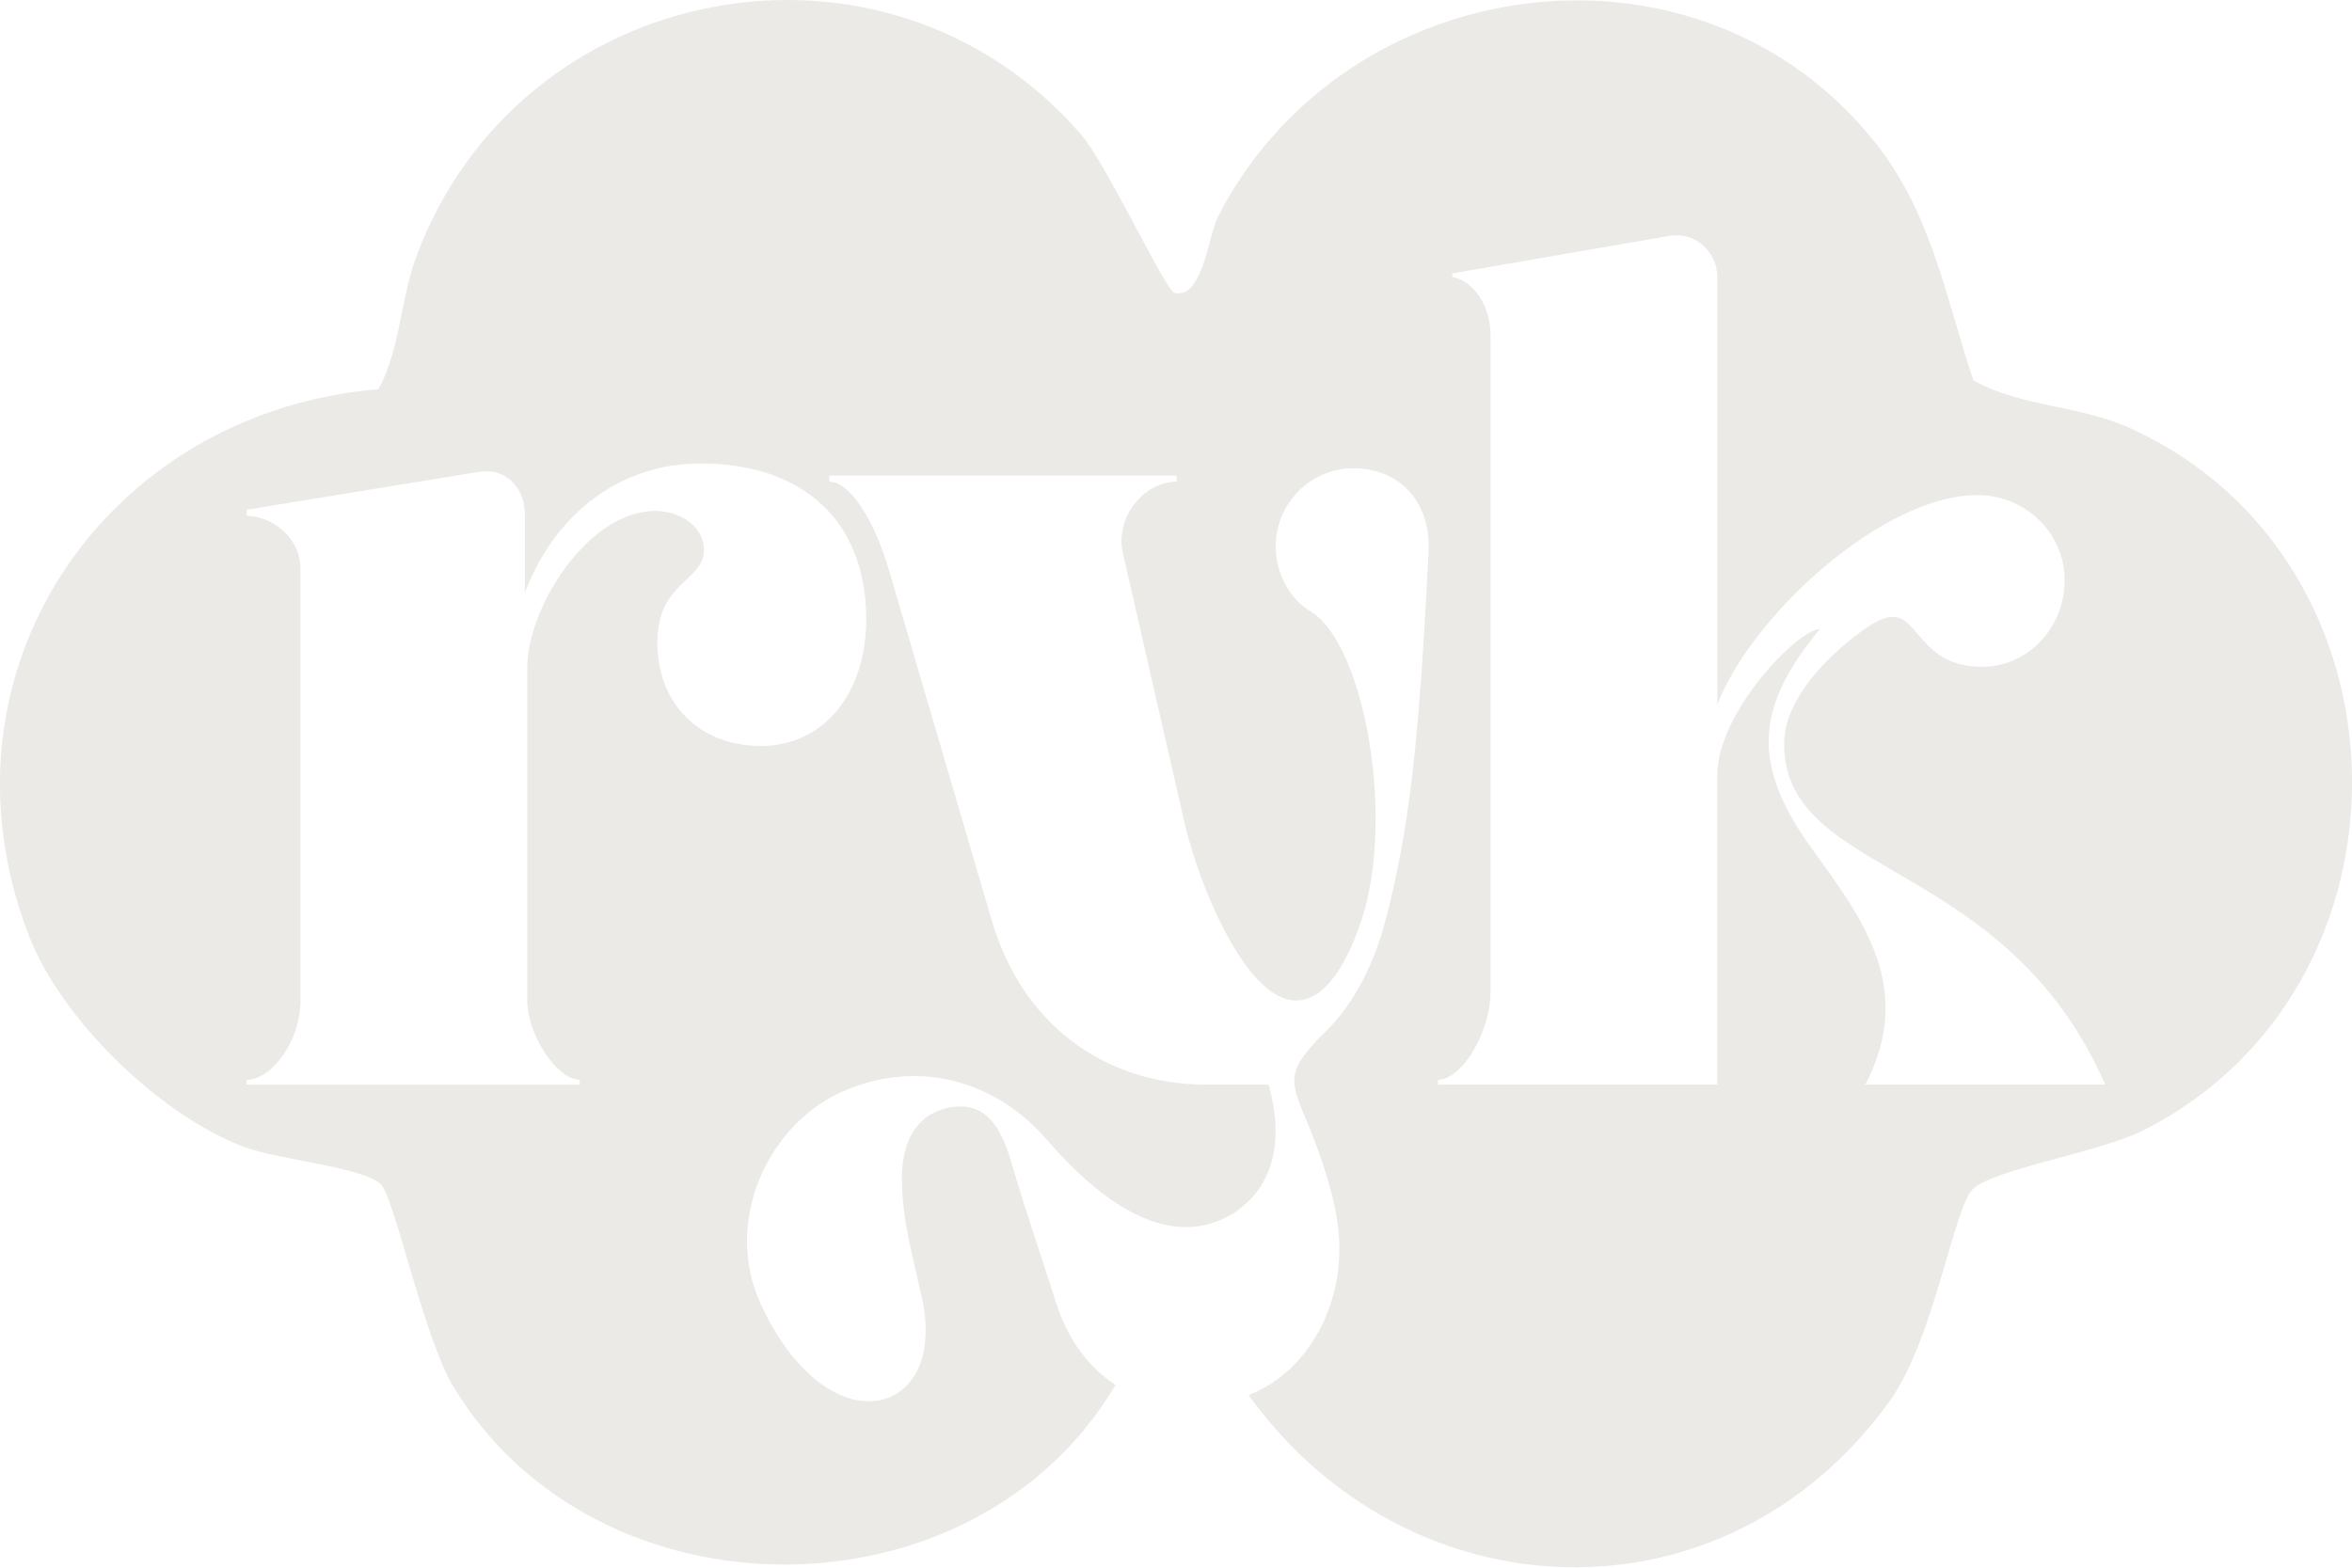
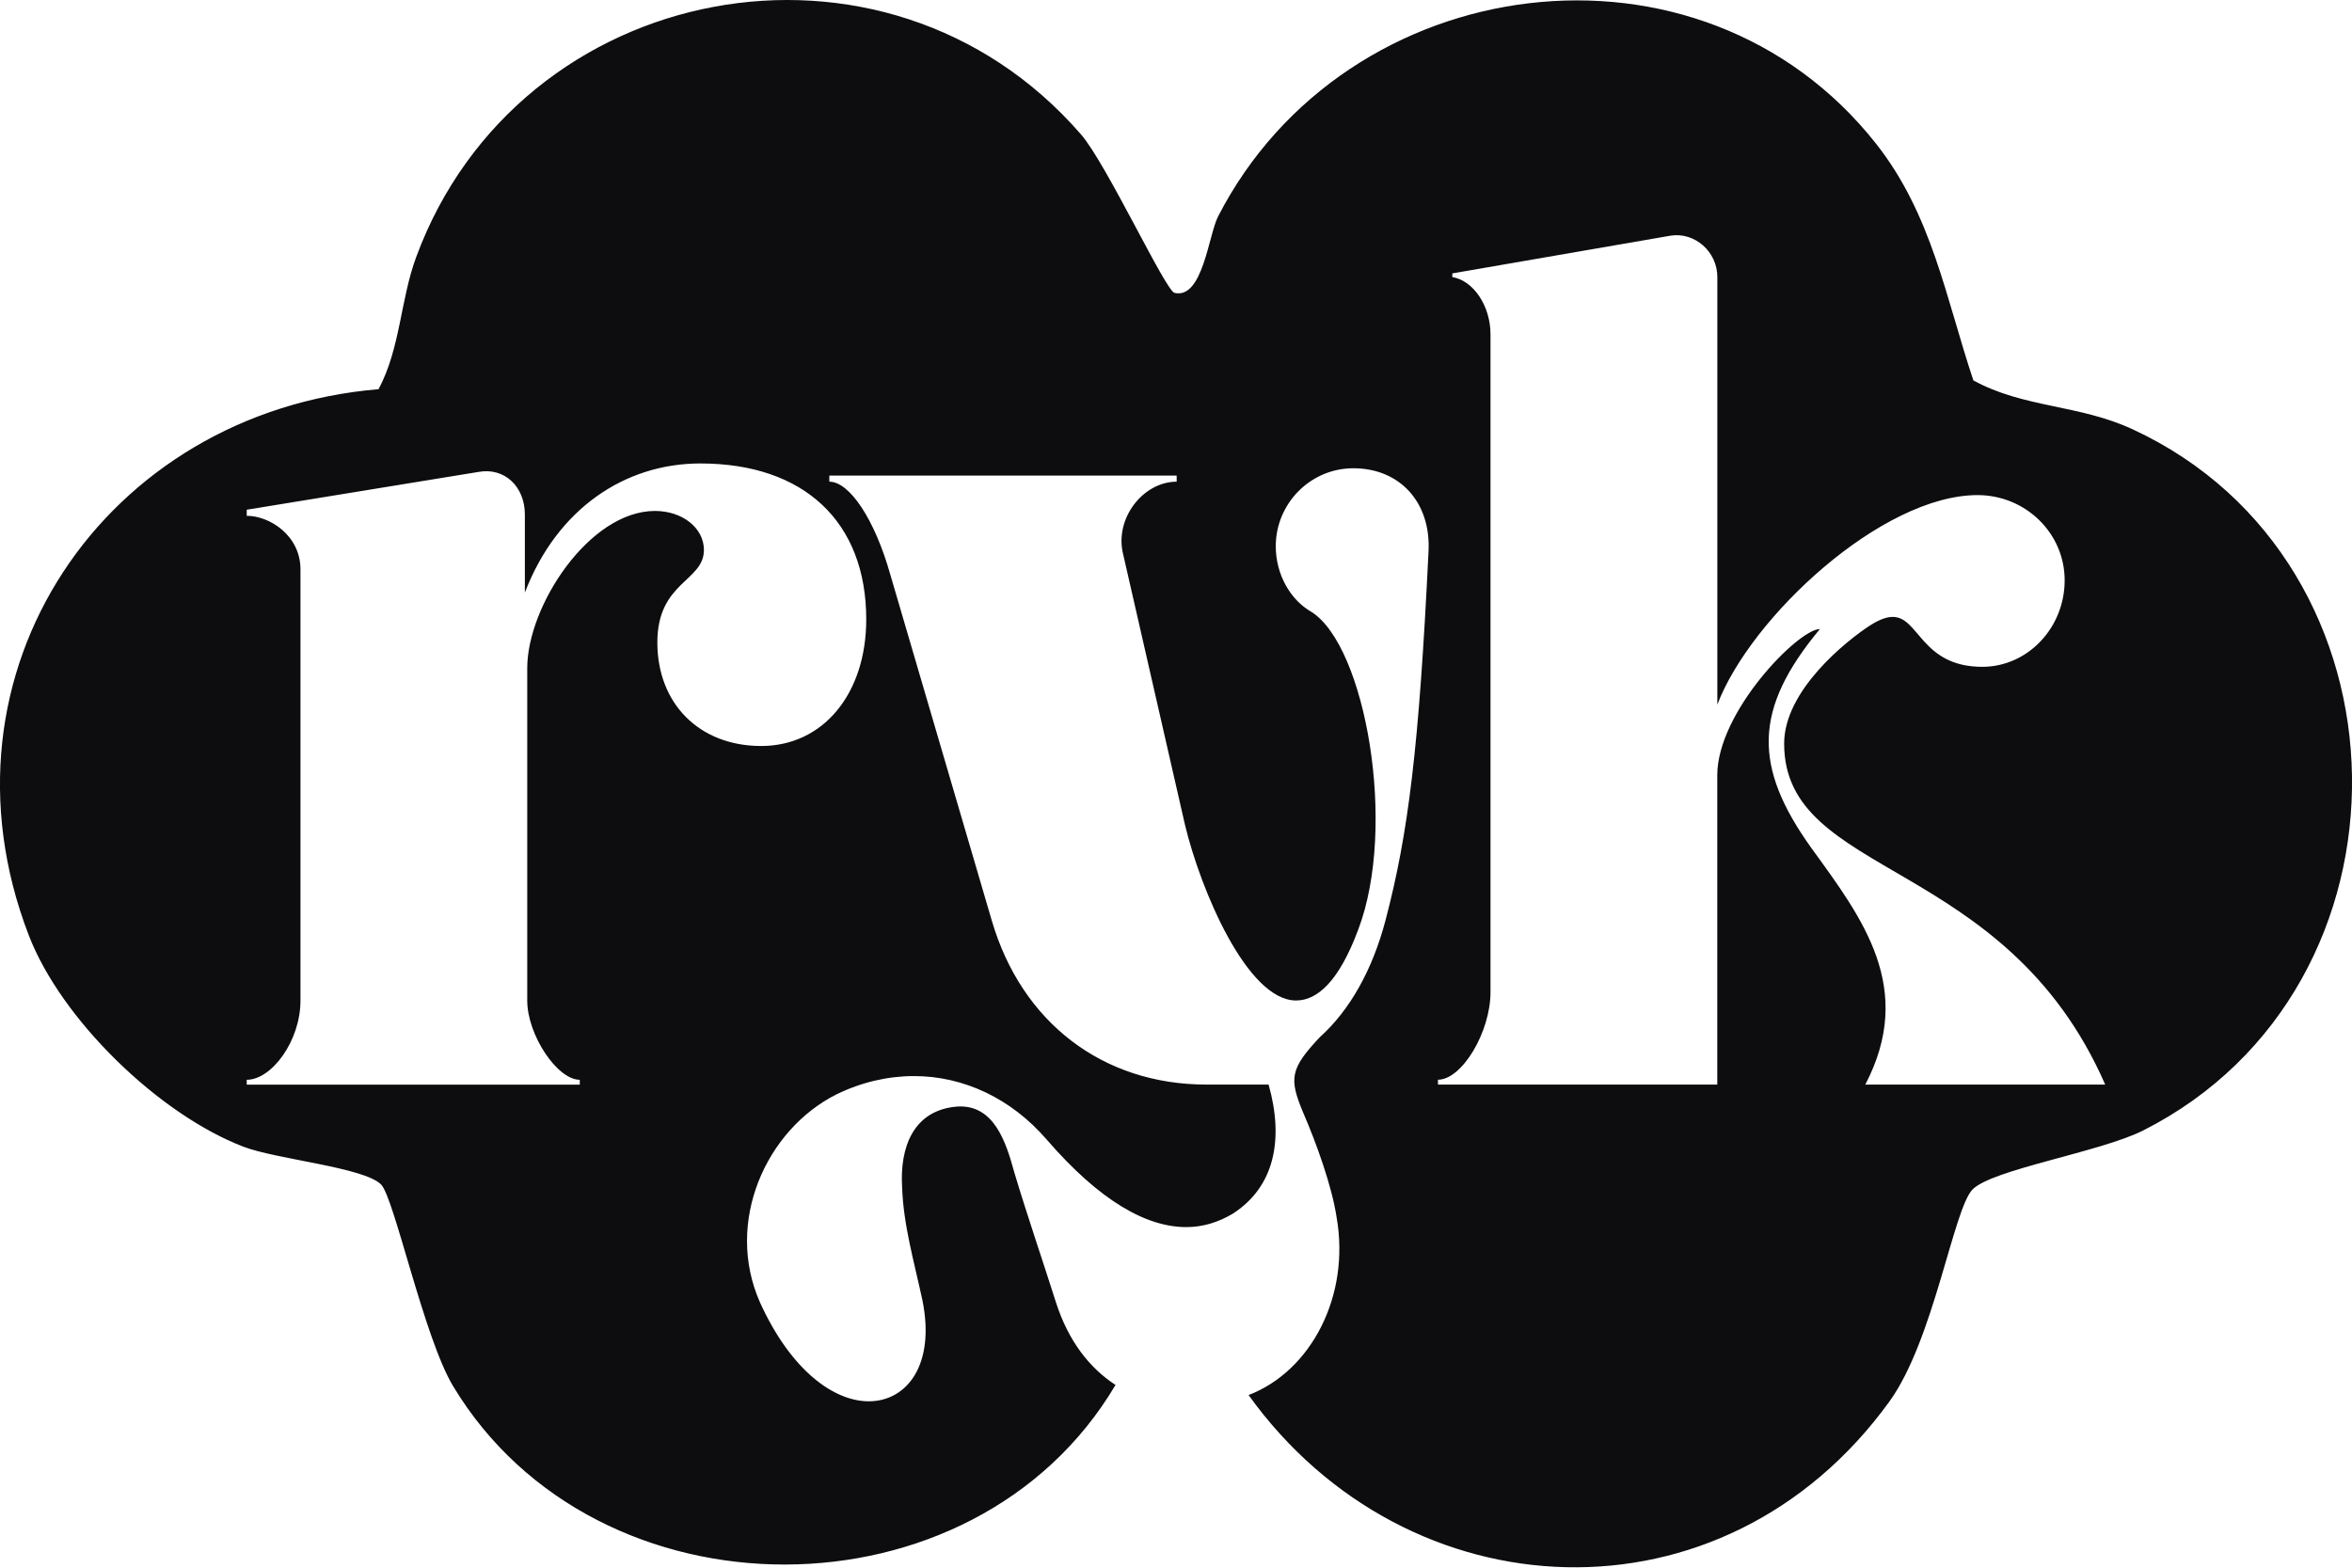
<svg xmlns="http://www.w3.org/2000/svg" id="Layer_2" data-name="Layer 2" viewBox="0 0 406.57 270.98">
  <defs>
    <style>
      .cls-1 {
-         fill: #ebeae7;
+         fill: #0d0d0f;
      }
    </style>
  </defs>
  <g id="_Слой_1" data-name="Слой 1">
    <path class="cls-1" d="M368.62,74.21c-9.29-4.3-18.75-3.65-27.5-8.44-4.78-14.31-7.17-28.68-16.81-40.91-30.42-38.57-91.64-30.42-113.74,12.54-1.67,3.25-2.66,14.37-7.54,13.24-1.55-.36-11.77-22.33-16.15-27.38C153.01-15.79,89.68-3.62,71.94,44.45c-2.74,7.43-2.71,15.71-6.5,22.84-47.3,3.96-77.95,48.92-60.48,94.38,5.6,14.59,22.51,31.01,37.17,36.61,5.72,2.18,20.84,3.55,23.75,6.52,2.27,2.32,7.42,26.52,12.44,34.85,24.79,41.2,90.06,41.14,114.51-.2-4.5-2.92-8.15-7.61-10.28-14.23-2.27-7.16-4.95-14.95-7.22-22.53-1.44-5.26-3.51-11.79-9.9-11.37-7.63.63-9.9,7.16-9.49,13.9.21,6.53,2.06,12.85,3.51,19.58,2.27,11.16-2.68,17.48-9.28,17.48-5.98,0-13.41-5.26-18.78-17.06-6.19-13.9,1.03-29.9,13.21-36.01,4.33-2.11,8.87-3.16,13.41-3.16,8.46,0,16.71,3.79,22.9,10.95,9.28,10.74,17.33,15.16,24.14,15.16,2.89,0,5.57-.84,8.05-2.32,7.22-4.63,8.87-12.85,6.19-22.32h-10.73c-17.95,0-31.98-10.74-37.14-28.43l-17.54-59.81c-2.68-9.48-7.02-16-10.52-16v-1.05h60.04v1.05c-5.78,0-10.73,6.32-9.28,12.42l10.73,46.96c2.68,11.16,10.73,30.32,19.19,30.32,3.71,0,7.43-3.37,10.73-12.21,6.81-17.9,1.24-49.07-8.05-54.96-3.71-2.11-6.19-6.53-6.19-11.37,0-7.37,5.98-13.48,13.41-13.48,8.05,0,13.41,5.9,13,14.32-1.65,34.12-3.51,48.86-7.43,63.81-2.27,8.63-6.19,15.58-11.35,20.22-5.16,5.48-5.36,7.16-2.89,13.06,2.27,5.26,4.95,12.63,5.78,18.11,2.38,13.58-4.41,26.57-15.22,30.72,27.42,38.17,82.03,40.82,110.76,1.14,7.71-10.65,11.07-33.31,14.39-36.69,3.43-3.48,22.11-6.46,29.52-10.21,48.95-24.79,47.86-98.23-1.88-121.23ZM149.74,107.08c0,12.85-7.43,21.9-18.16,21.9s-17.95-7.37-17.95-17.9,8.05-10.53,8.05-16c0-3.79-3.71-6.74-8.46-6.74-11.35,0-22.08,16.43-22.08,27.17v57.49c0,5.9,5.16,13.69,9.08,13.69v.84h-57.57v-.84c4.33,0,9.29-6.74,9.29-13.69v-74.55c0-5.9-5.36-9.27-9.29-9.27v-1.05l40.03-6.53c4.54-.84,8.05,2.53,8.05,7.37v13.48c5.57-14.53,17.33-22.32,30.33-22.32,17.95,0,28.68,10.11,28.68,26.96ZM322.44,187.52c8.67-16.64-.41-28.64-9.29-40.85-10.11-14.11-10.11-24.01,1.44-37.91-3.71,0-17.74,14.32-17.74,25.27v53.49h-48.28v-.84c4.13,0,9.08-8.21,9.08-15.16V57.8c0-4.84-2.89-9.27-6.6-9.9v-.63l37.76-6.53c4.13-.63,8.05,2.74,8.05,7.16v73.92c5.78-15.16,28.47-36.22,44.98-36.22,8.25,0,15.06,6.53,15.06,14.74s-6.4,14.95-14.24,14.95c-10.52,0-10.93-8.63-15.47-8.63-1.03,0-2.27.42-3.92,1.47-3.92,2.53-14.86,11.16-14.86,20.43,0,23.38,38.17,19.37,55.5,58.96h-41.47Z" />
  </g>
</svg>
